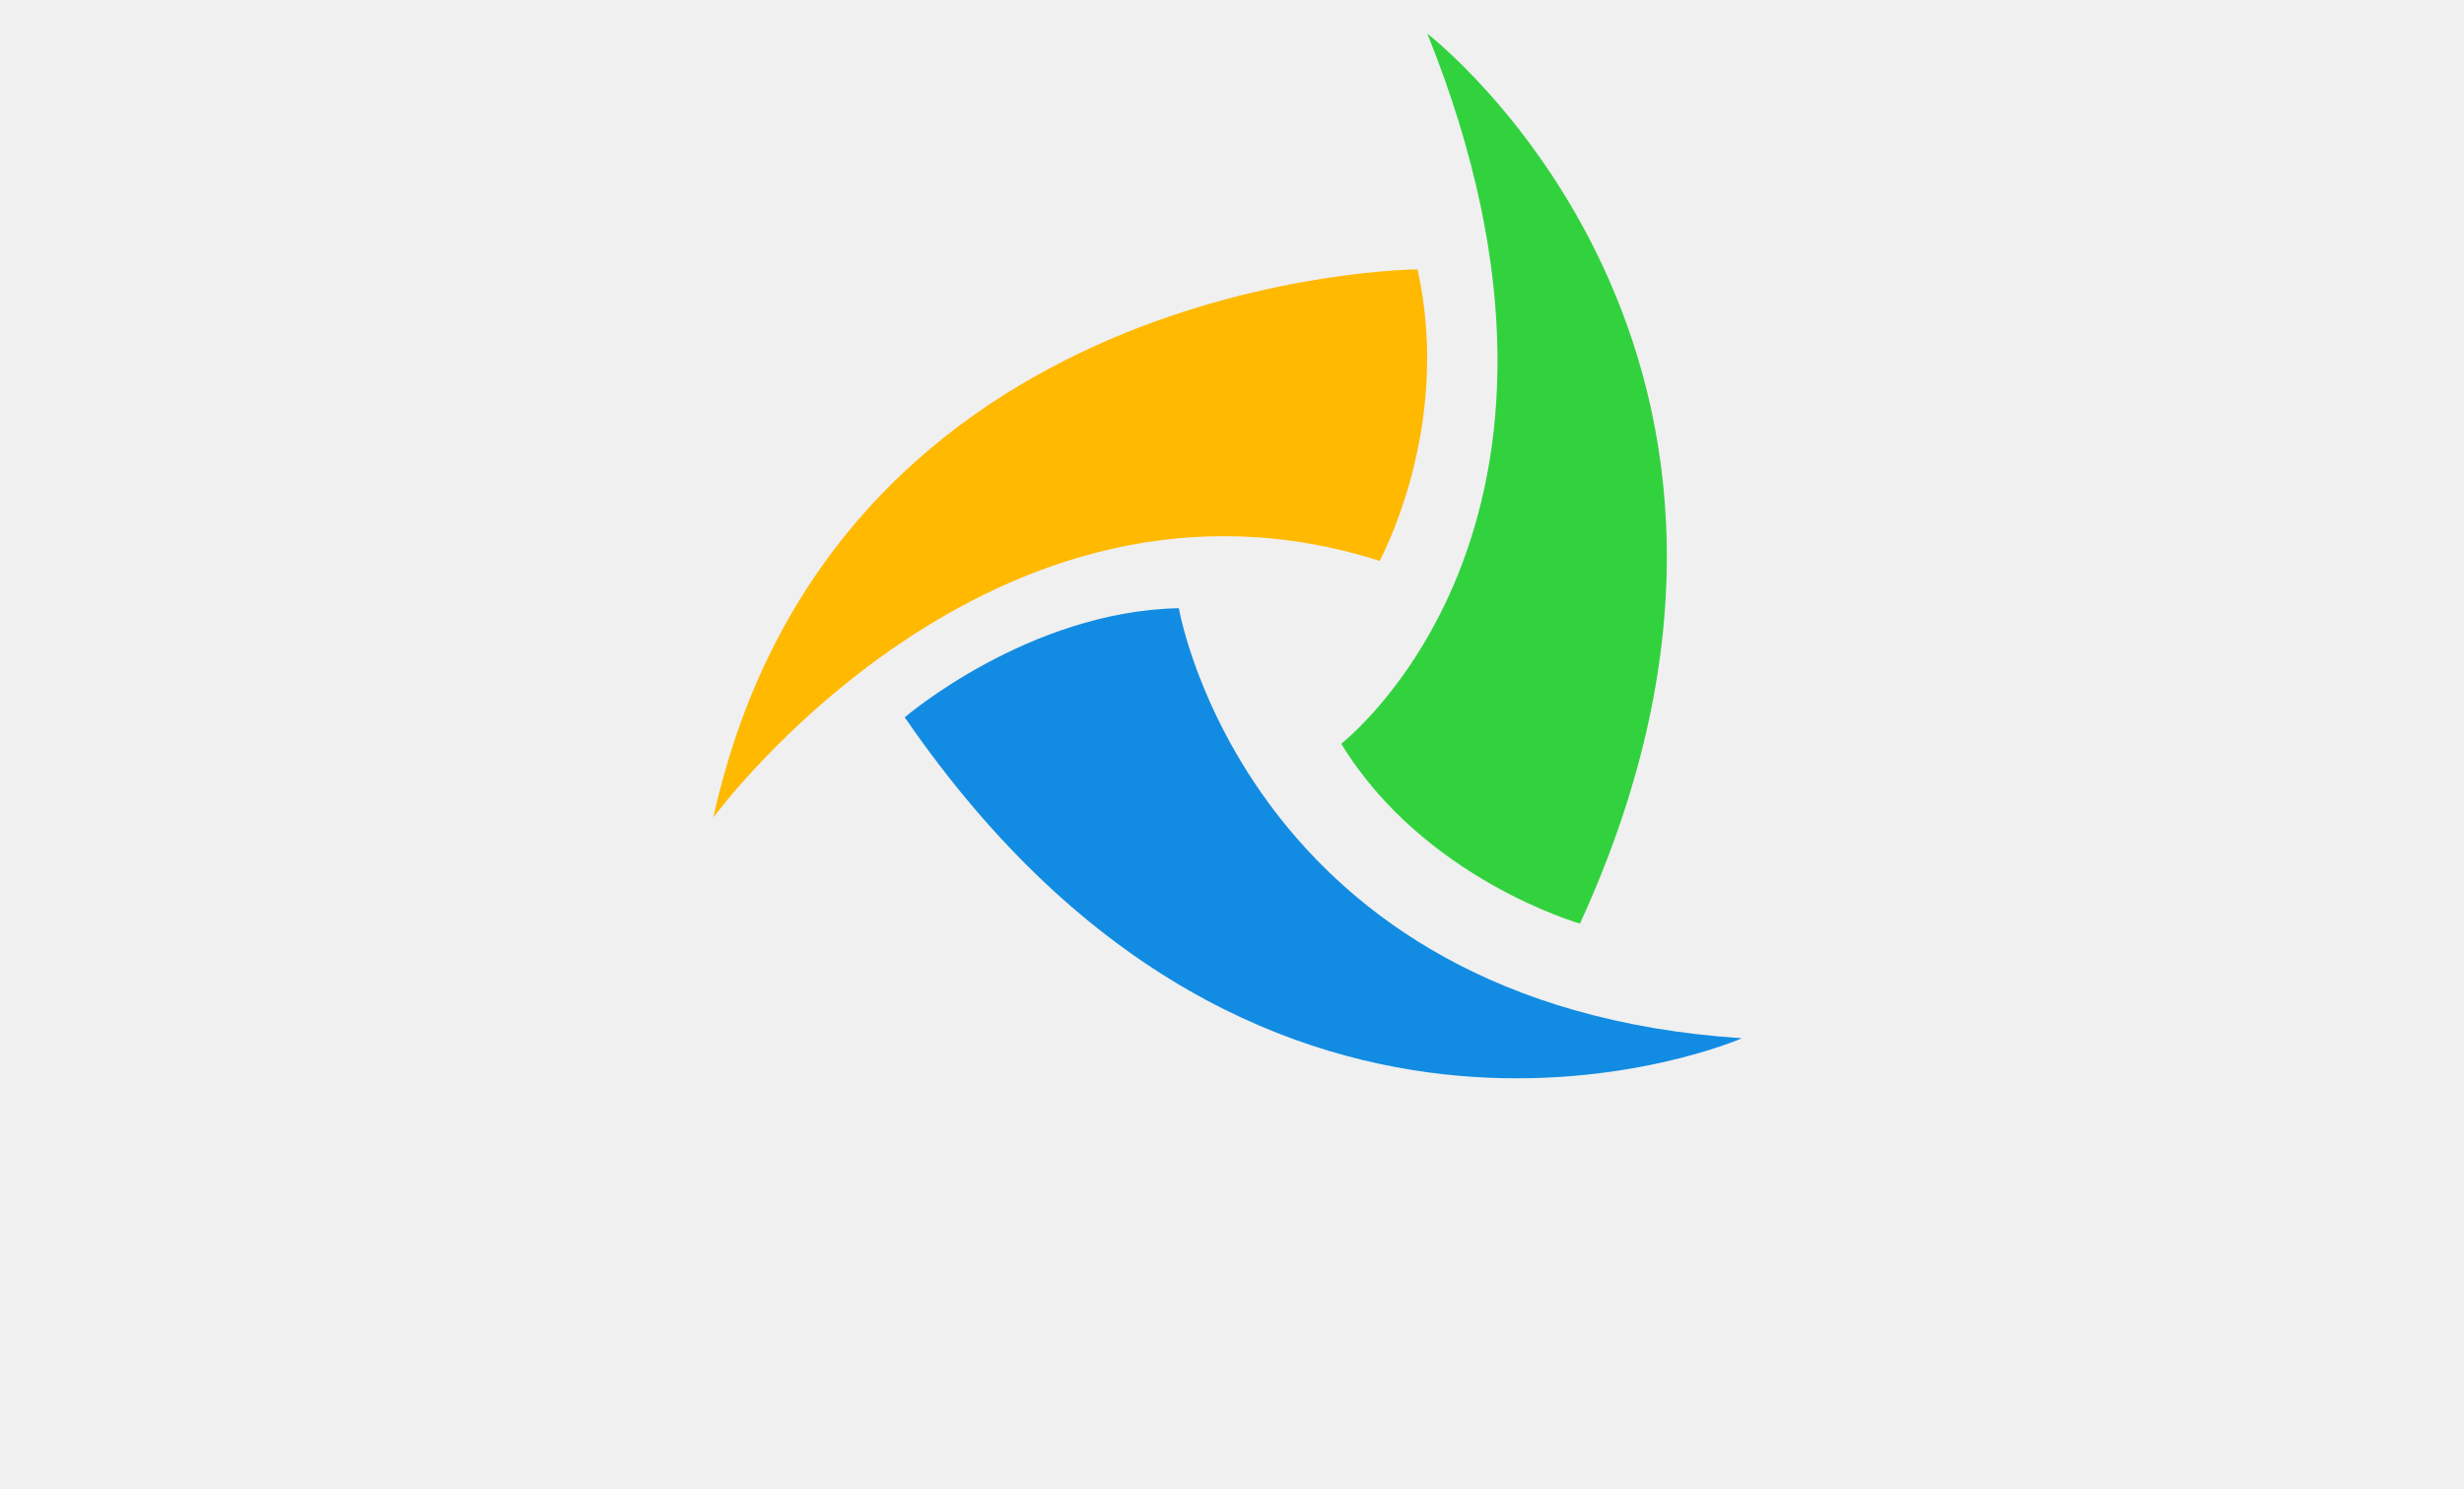
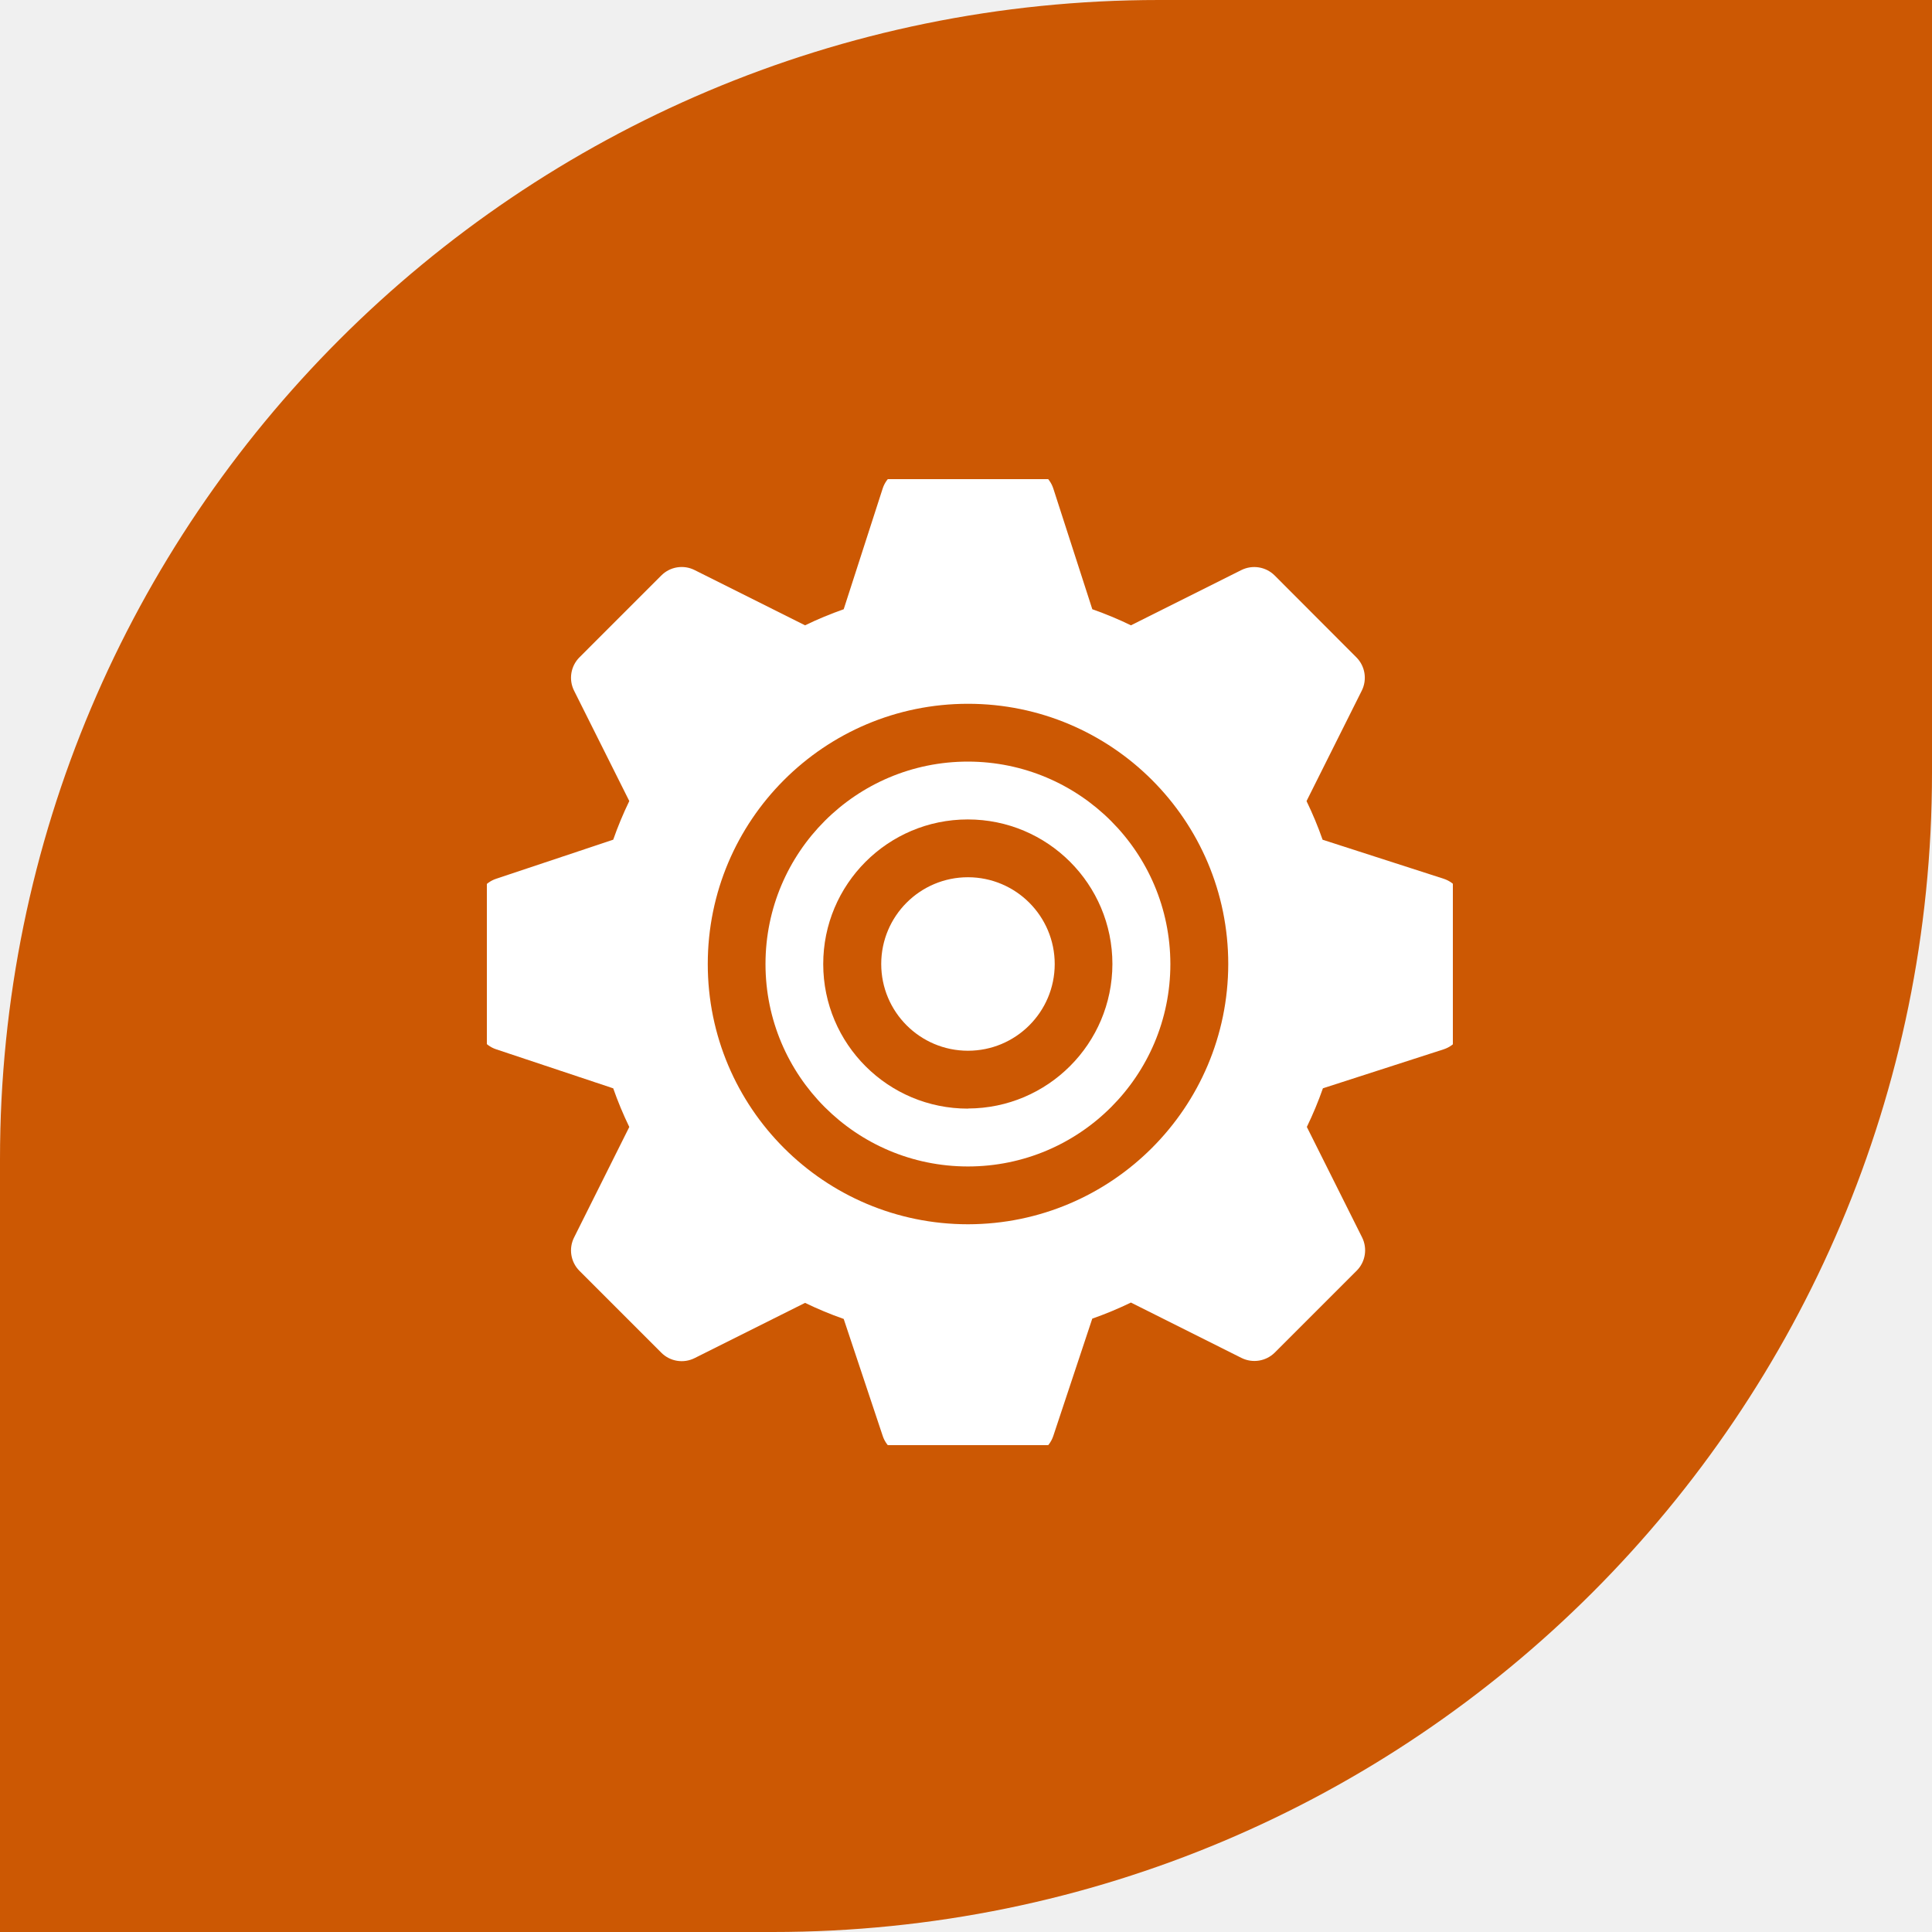
- <svg xmlns="http://www.w3.org/2000/svg" version="1.1" viewBox="784 340 283 171">
-   <g class="logo__item__inner" transform="translate(785.7031 502.869) scale(1 1) rotate(0 0 0)" />
-   <g class="logo__item__inner" transform="translate(855.6981 333) scale(0.4895927 0.4895927) rotate(0 0 0)">
-     <path fill="#FFB900" d="M186.1,77.5c0,0-136.9,0.7-165.2,128.6c0,0,65.3-89.2,156.3-60.2C177.1,146,194.4,114.9,186.1,77.5z" data-part-id="logo__item--logo_0__0" />
-     <path fill="#32D23E" d="M188.4,22.2c0,0,97.3,74.7,35.8,208.8c0,0-36.6-10.4-56-42.2C168.1,188.8,234.9,137.7,188.4,22.2z" data-part-id="logo__item--logo_0__1" />
-     <path fill="#128CE2" d="M65.8,182.6c0,0,29-24.9,64.3-25.6c0,0,15.9,93.3,132.1,100.9C262.1,258,150.8,306.4,65.8,182.6z" data-part-id="logo__item--logo_0__2" />
+ <svg xmlns="http://www.w3.org/2000/svg" width="50" height="50" viewBox="0 0 50 50">
+   <defs>
+     <clipPath id="clip-path">
+       <rect id="Прямоугольник_2" data-name="Прямоугольник 2" width="25" height="25" fill="#fff" />
+     </clipPath>
+   </defs>
+   <g id="logo" transform="translate(-172 -33)">
+     <path id="Прямоугольник_1" data-name="Прямоугольник 1" d="M30,0H50a0,0,0,0,1,0,0V20A30,30,0,0,1,20,50H0a0,0,0,0,1,0,0V30A30,30,0,0,1,30,0Z" transform="translate(172 33)" fill="#cc5803" />
+     <g id="Группа_масок_1" data-name="Группа масок 1" transform="translate(184.6 45.4)" clip-path="url(#clip-path)">
+       <g id="gear" transform="translate(-0.271 -0.274)">
+         <g id="Сгруппировать_2" data-name="Сгруппировать 2" transform="translate(7.484 7.584)">
+           <g id="Сгруппировать_1" data-name="Сгруппировать 1">
+             <path id="Контур_1" data-name="Контур 1" d="M12.563,7.422A5.239,5.239,0,1,0,17.8,12.661,5.245,5.245,0,0,0,12.563,7.422Zm0,8.981A3.742,3.742,0,1,1,16.3,12.661,3.746,3.746,0,0,1,12.563,16.4Z" transform="translate(-7.324 -7.422)" fill="#fff" />
+           </g>
+         </g>
+         <g id="Сгруппировать_4" data-name="Сгруппировать 4">
+           <g id="Сгруппировать_3" data-name="Сгруппировать 3">
+             <path id="Контур_2" data-name="Контур 2" d="M25.033,10.616,21.9,9.606a9.477,9.477,0,0,0-.416-1l1.429-2.857a.748.748,0,0,0-.14-.864L20.66,2.768a.749.749,0,0,0-.864-.14L16.94,4.057a9.472,9.472,0,0,0-1-.416L14.929.512A.747.747,0,0,0,14.219,0H11.226a.748.748,0,0,0-.71.512L9.506,3.641a9.477,9.477,0,0,0-1,.416L5.649,2.628a.744.744,0,0,0-.864.14L2.668,4.885a.748.748,0,0,0-.14.864L3.957,8.605a9.473,9.473,0,0,0-.416,1L.512,10.616a.748.748,0,0,0-.512.71v2.994a.748.748,0,0,0,.512.71l3.029,1.01a9.477,9.477,0,0,0,.416,1L2.528,19.9a.748.748,0,0,0,.14.864l2.117,2.117a.745.745,0,0,0,.864.14l2.857-1.429a9.472,9.472,0,0,0,1,.416l1.01,3.029a.748.748,0,0,0,.71.512h2.994a.748.748,0,0,0,.71-.512L15.939,22a9.477,9.477,0,0,0,1-.416L19.8,23.017a.75.75,0,0,0,.864-.14l2.117-2.117a.748.748,0,0,0,.14-.864l-1.429-2.857a9.472,9.472,0,0,0,.416-1l3.129-1.01a.747.747,0,0,0,.512-.71V11.326A.748.748,0,0,0,25.033,10.616ZM12.723,19.558a6.735,6.735,0,1,1,6.735-6.735A6.743,6.743,0,0,1,12.723,19.558Z" fill="#fff" />
+           </g>
+         </g>
+         <g id="Сгруппировать_6" data-name="Сгруппировать 6" transform="translate(10.477 10.577)">
+           <g id="Сгруппировать_5" data-name="Сгруппировать 5">
+             <path id="Контур_3" data-name="Контур 3" d="M12.5,10.352A2.245,2.245,0,1,0,14.744,12.6,2.248,2.248,0,0,0,12.5,10.352Z" transform="translate(-10.254 -10.352)" fill="#fff" />
+           </g>
+         </g>
+       </g>
+     </g>
  </g>
</svg>
